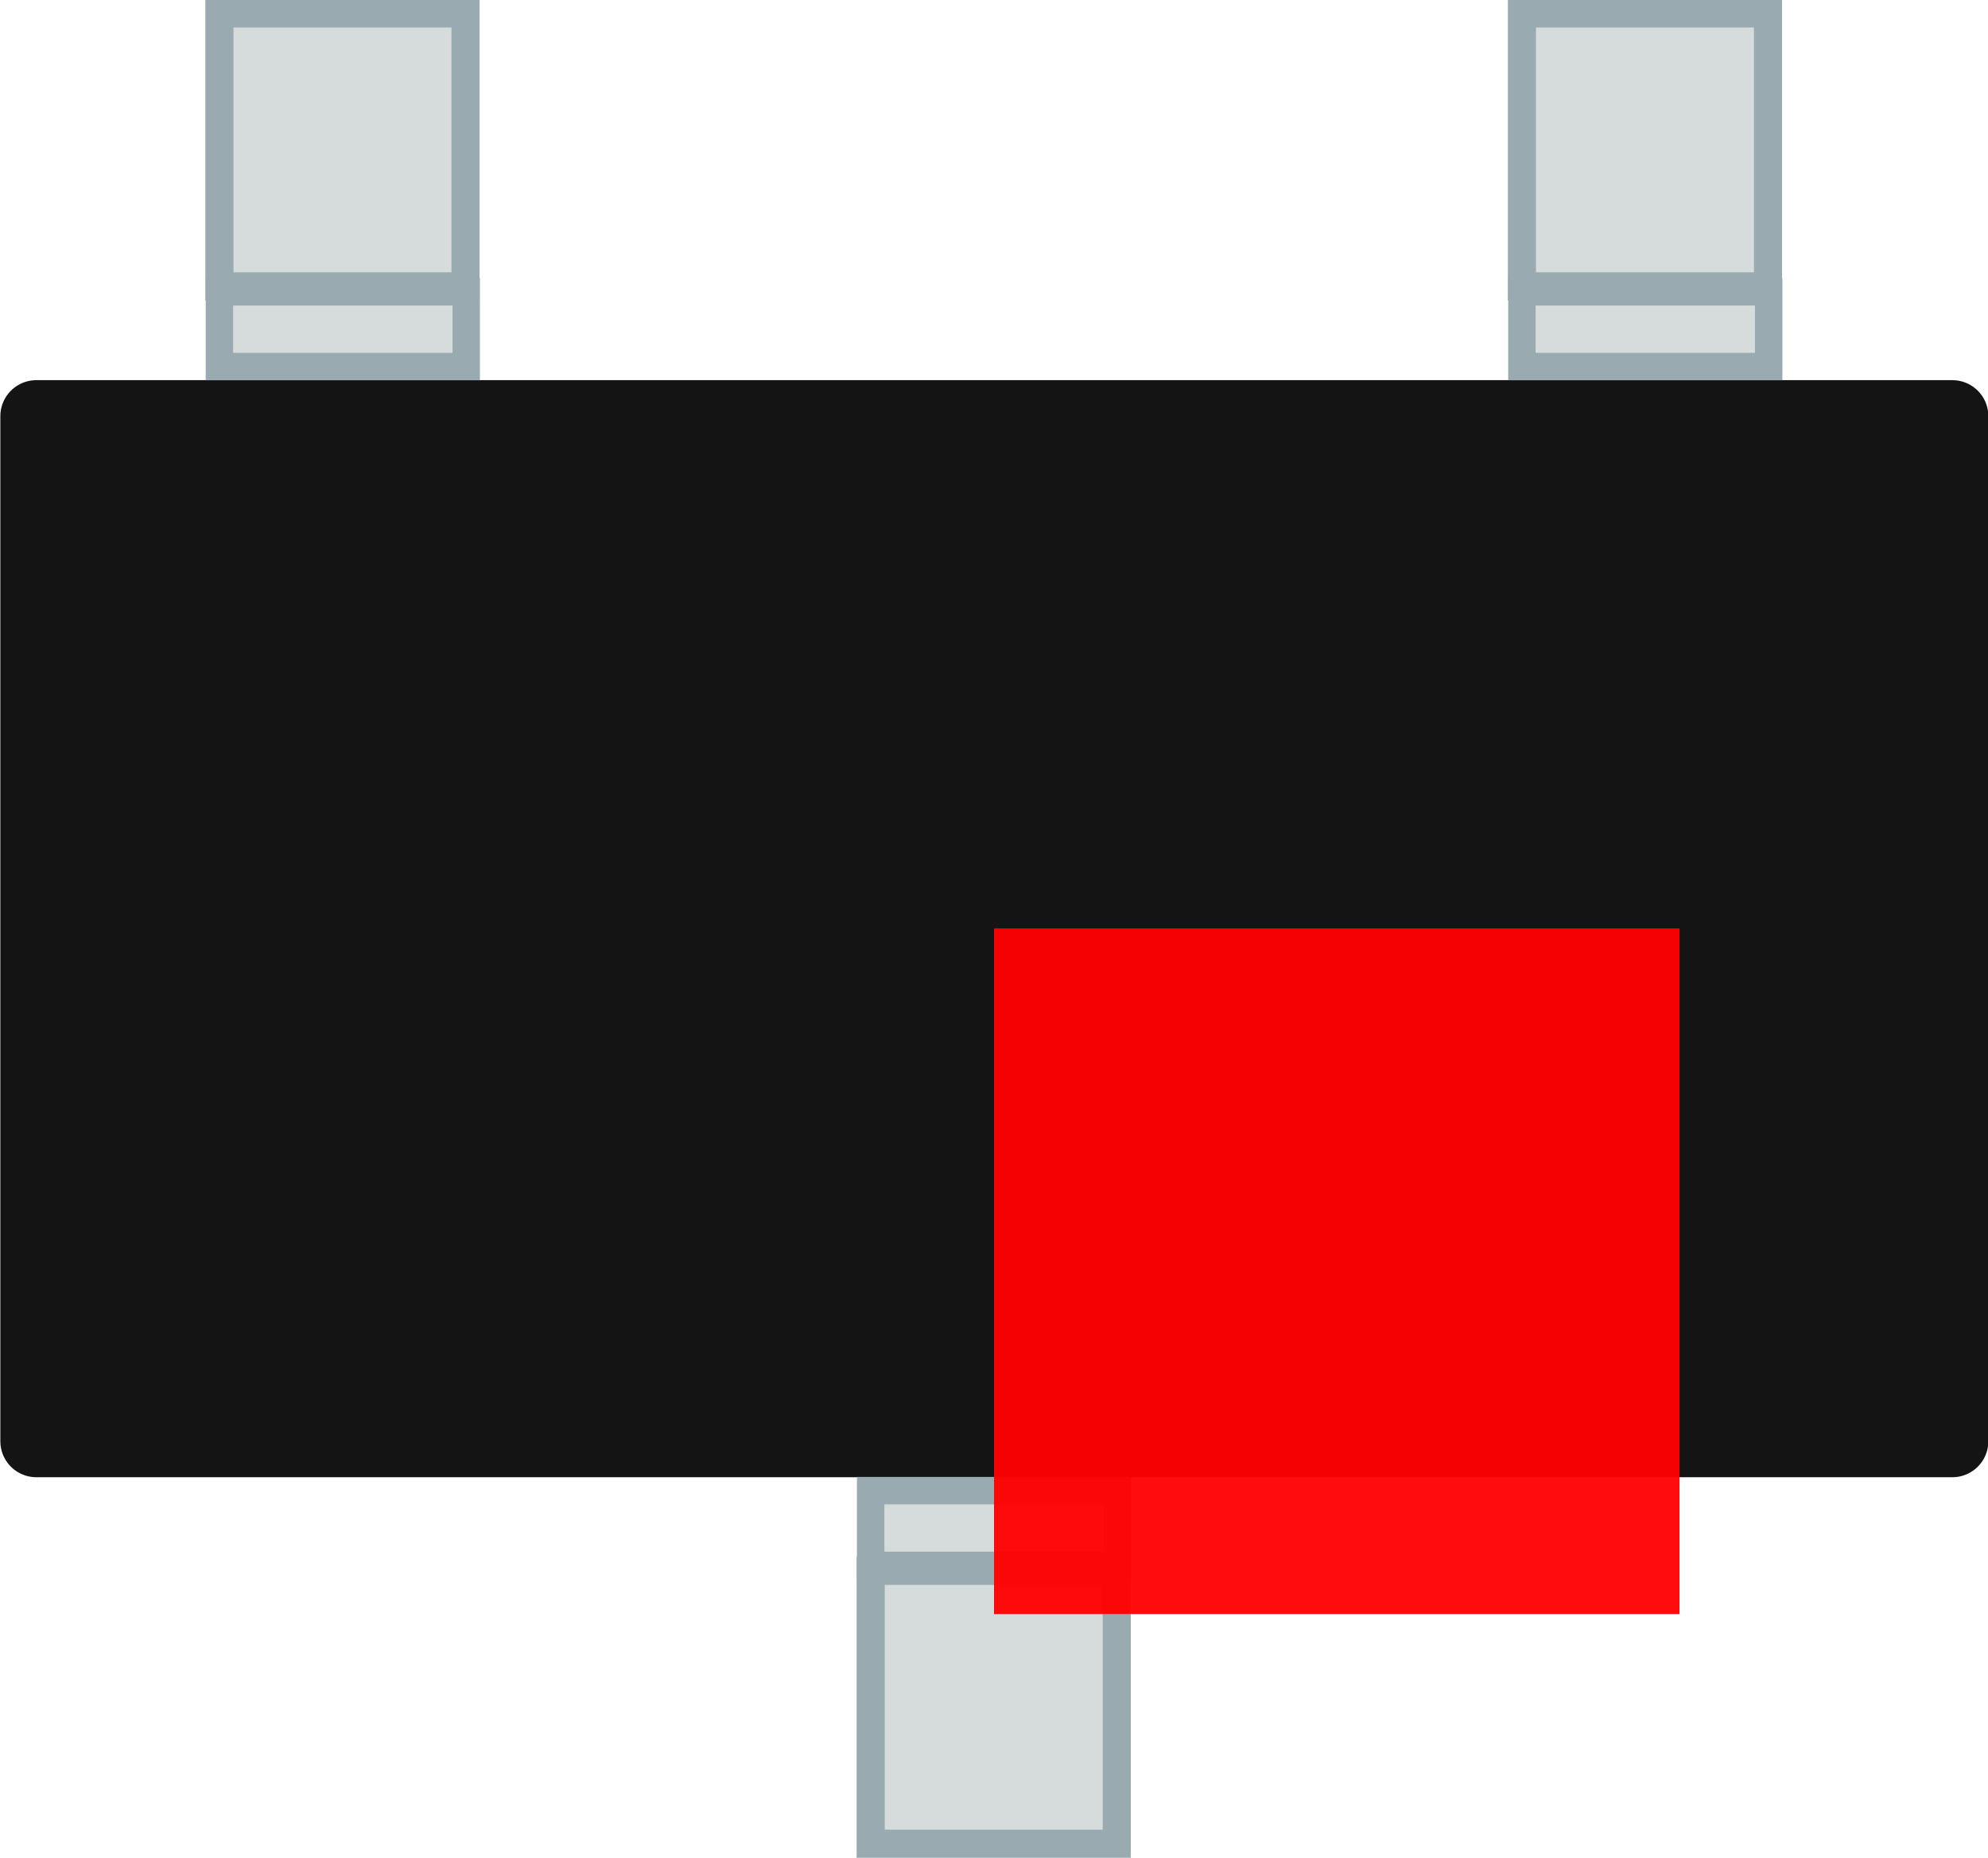
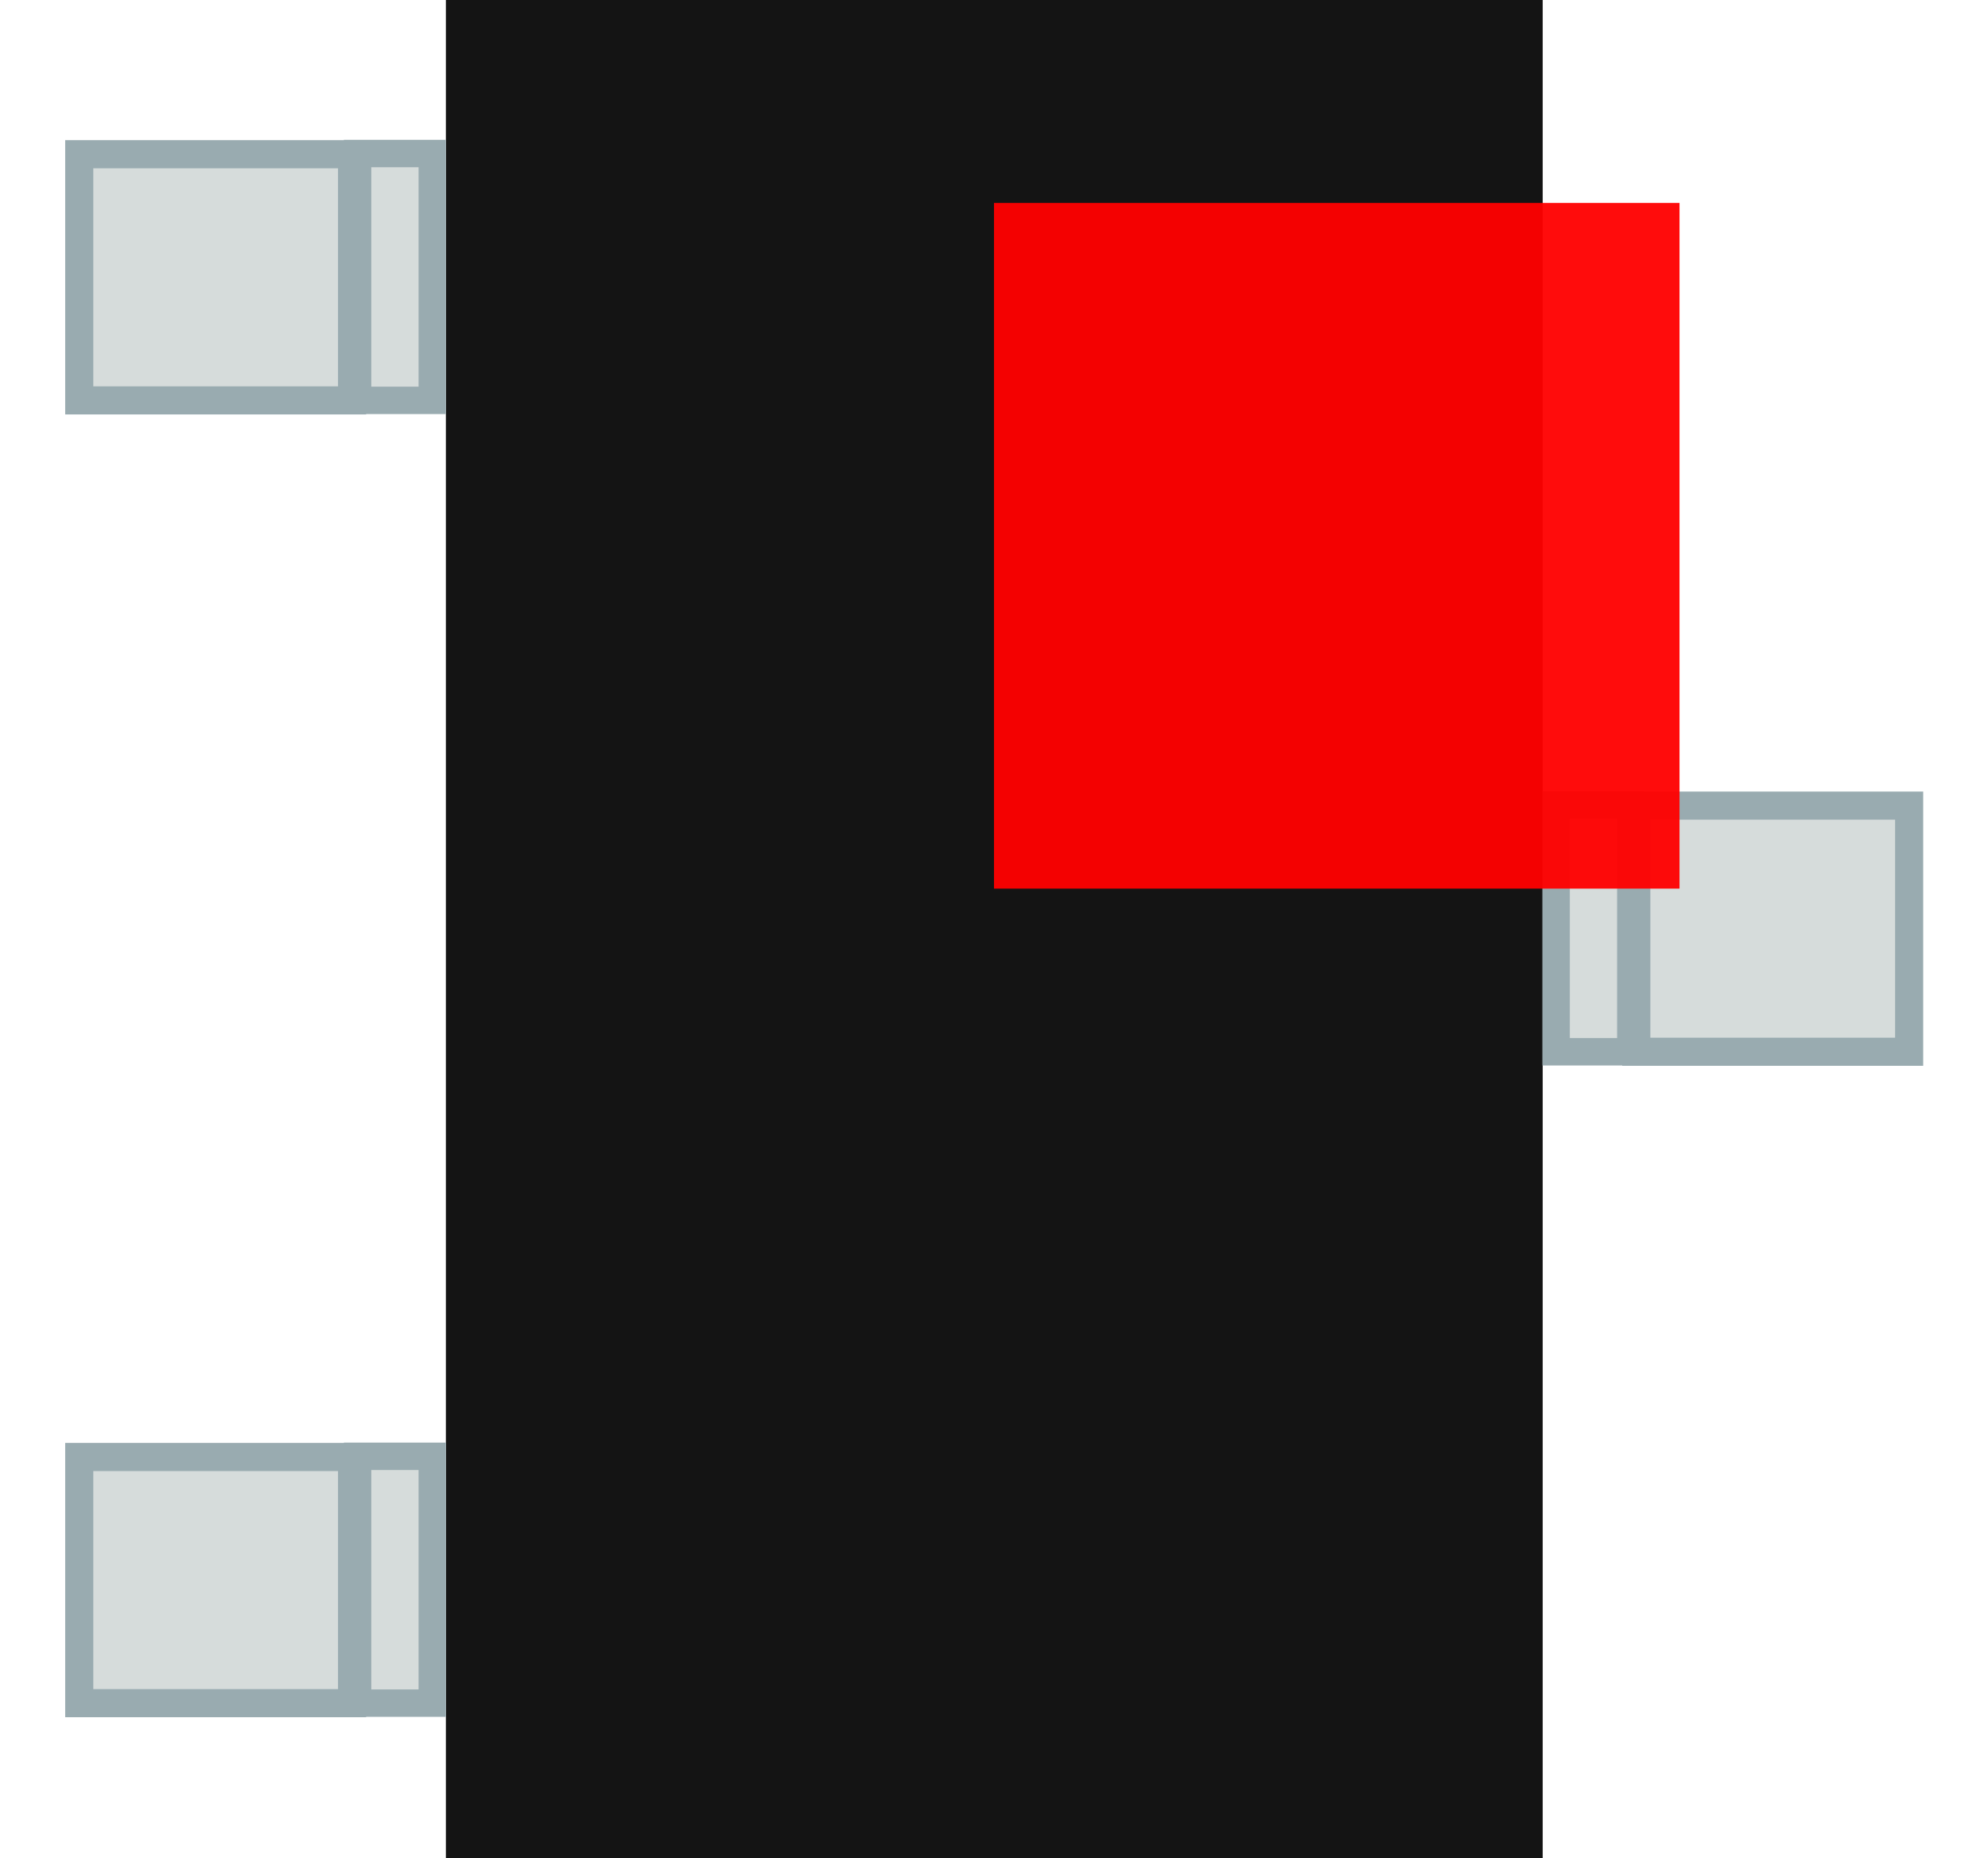
<svg xmlns="http://www.w3.org/2000/svg" width="2.9mm" height="2.709mm" viewBox="0 0 2.9 2.709" id="svg4138" version="1.1">
  <defs id="defs4140" />
  <g id="pin" transform="translate(1.45,-1051.008)" />
  <g transform="translate(1.45,-1048.468)" id="g11891" />
  <g transform="translate(1.45,-1045.928)" id="g11897" />
  <g transform="translate(1.45,-1043.388)" id="g11903" />
  <g transform="translate(1.45,-1040.848)" id="g11909">
-     <g id="g9527">
+     <g id="g9527" transform="rotate(-90,0,1042.202)">
      <rect transform="scale(1,-1)" y="-1042.95" x="-1.397" height="1.495" width="2.795" id="rect12563" style="opacity:1;fill:#141414;fill-opacity:1;stroke:#141414;stroke-width:0.105;stroke-linecap:butt;stroke-linejoin:round;stroke-miterlimit:4;stroke-dasharray:none;stroke-opacity:1" />
      <g transform="translate(-0.03391995,0.2066192)" id="g13316">
        <path id="path13221" d="m -0.736,1041.176 v -0.109 H -1.096 v 0.109 z" style="opacity:1;fill:#d6dcdb;fill-opacity:1;stroke:#99abb0;stroke-width:0.04;stroke-linecap:butt;stroke-linejoin:miter;stroke-miterlimit:4;stroke-dasharray:none;stroke-opacity:1" />
        <path style="opacity:1;fill:#d6dcdb;fill-opacity:1;stroke:#99abb0;stroke-width:0.041;stroke-linecap:butt;stroke-linejoin:miter;stroke-miterlimit:4;stroke-dasharray:none;stroke-opacity:1" d="m -1.096,1041.059 h 0.359 v -0.398 H -1.096 Z" id="path13223" />
      </g>
      <g id="g13320" transform="translate(1.86608,0.2066192)">
        <path style="opacity:1;fill:#d6dcdb;fill-opacity:1;stroke:#99abb0;stroke-width:0.04;stroke-linecap:butt;stroke-linejoin:miter;stroke-miterlimit:4;stroke-dasharray:none;stroke-opacity:1" d="m -0.736,1041.176 v -0.109 H -1.096 v 0.109 z" id="path13322" />
        <path id="path13324" d="m -1.096,1041.059 h 0.359 v -0.398 H -1.096 Z" style="opacity:1;fill:#d6dcdb;fill-opacity:1;stroke:#99abb0;stroke-width:0.041;stroke-linecap:butt;stroke-linejoin:miter;stroke-miterlimit:4;stroke-dasharray:none;stroke-opacity:1" />
      </g>
      <g id="g13332" transform="matrix(1,0,0,-1,0.9160801,2084.198)">
        <path style="opacity:1;fill:#d6dcdb;fill-opacity:1;stroke:#99abb0;stroke-width:0.04;stroke-linecap:butt;stroke-linejoin:miter;stroke-miterlimit:4;stroke-dasharray:none;stroke-opacity:1" d="m -0.736,1041.176 v -0.109 H -1.096 v 0.109 z" id="path13334" />
        <path id="path13336" d="m -1.096,1041.059 h 0.359 v -0.398 H -1.096 Z" style="opacity:1;fill:#d6dcdb;fill-opacity:1;stroke:#99abb0;stroke-width:0.041;stroke-linecap:butt;stroke-linejoin:miter;stroke-miterlimit:4;stroke-dasharray:none;stroke-opacity:1" />
      </g>
    </g>
  </g>
-   <rect style="opacity:0.95;fill:#ff0000;fill-opacity:1;fill-rule:nonzero;stroke:none;stroke-width:0.983;stroke-linecap:round;stroke-linejoin:bevel;stroke-miterlimit:4;stroke-dasharray:none;stroke-opacity:1" id="origin" width="1" height="1" x="1.45" y="1.354" />
+   <rect style="opacity:0.95;fill:#ff0000;fill-opacity:1;fill-rule:nonzero;stroke:none;stroke-width:0.983;stroke-linecap:round;stroke-linejoin:bevel;stroke-miterlimit:4;stroke-dasharray:none;stroke-opacity:1" id="origin" width="1" height="1" x="-1.296" y="1.45" transform="rotate(-90)" />
</svg>
